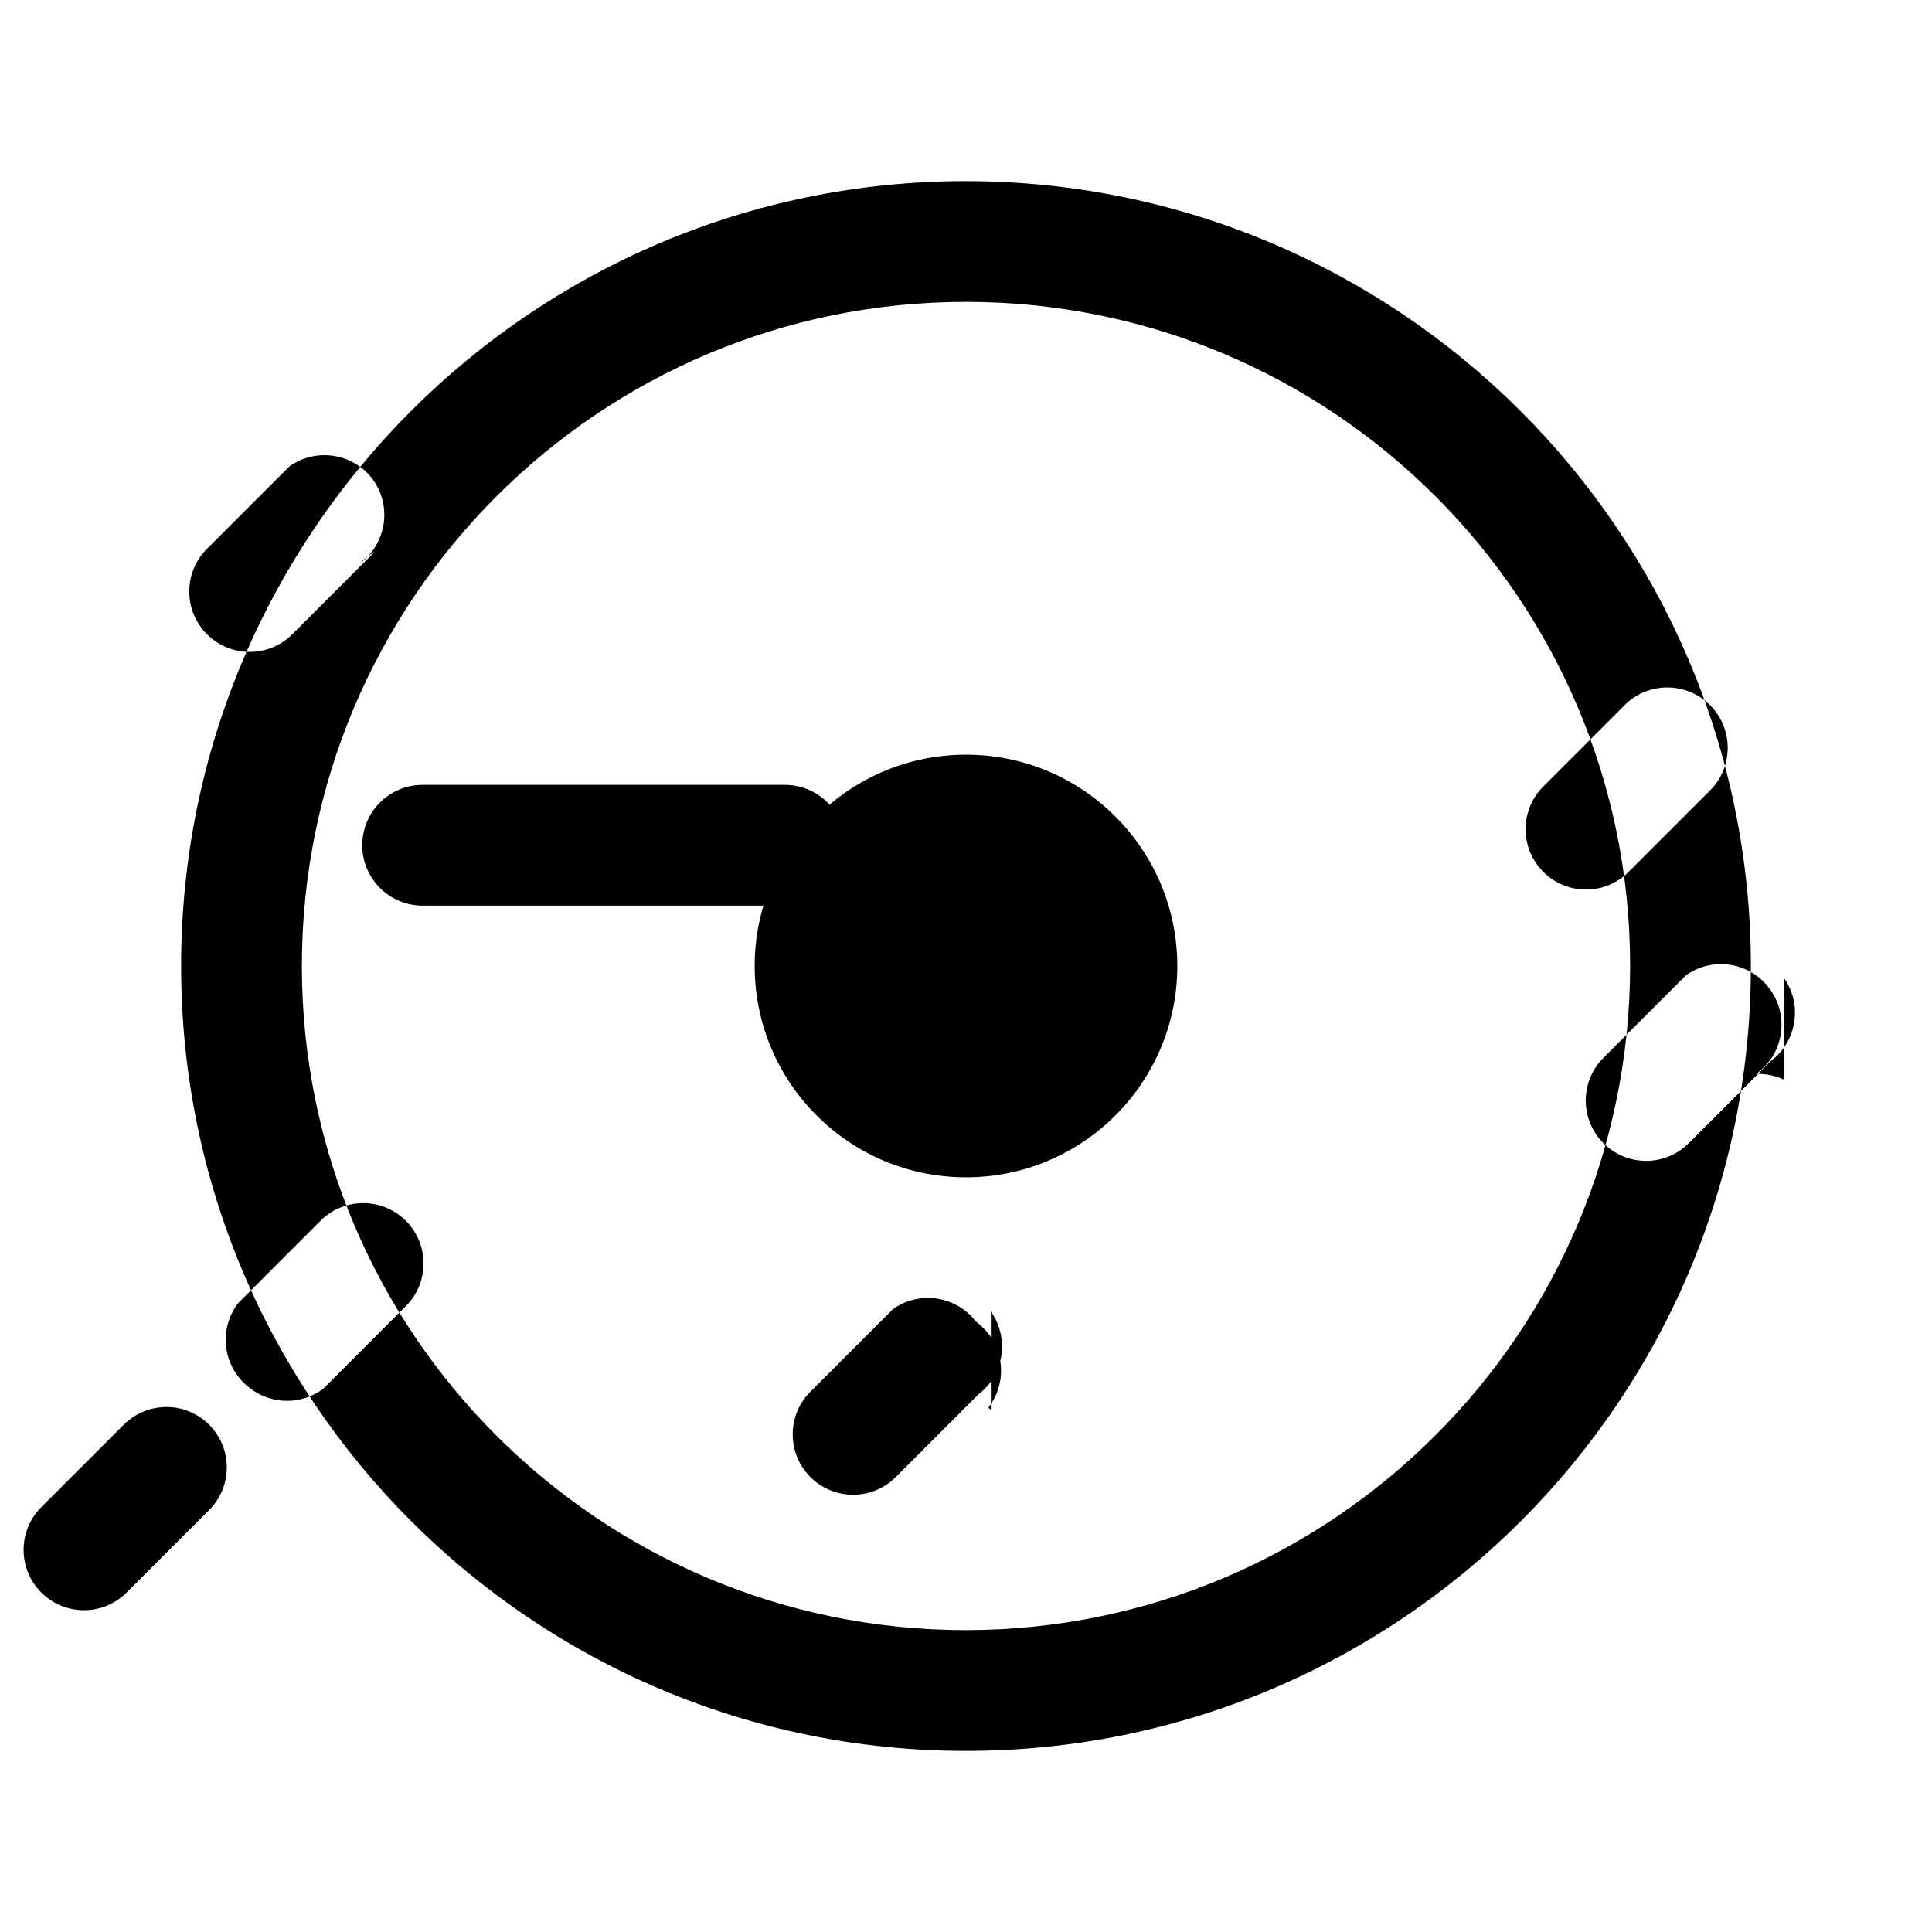
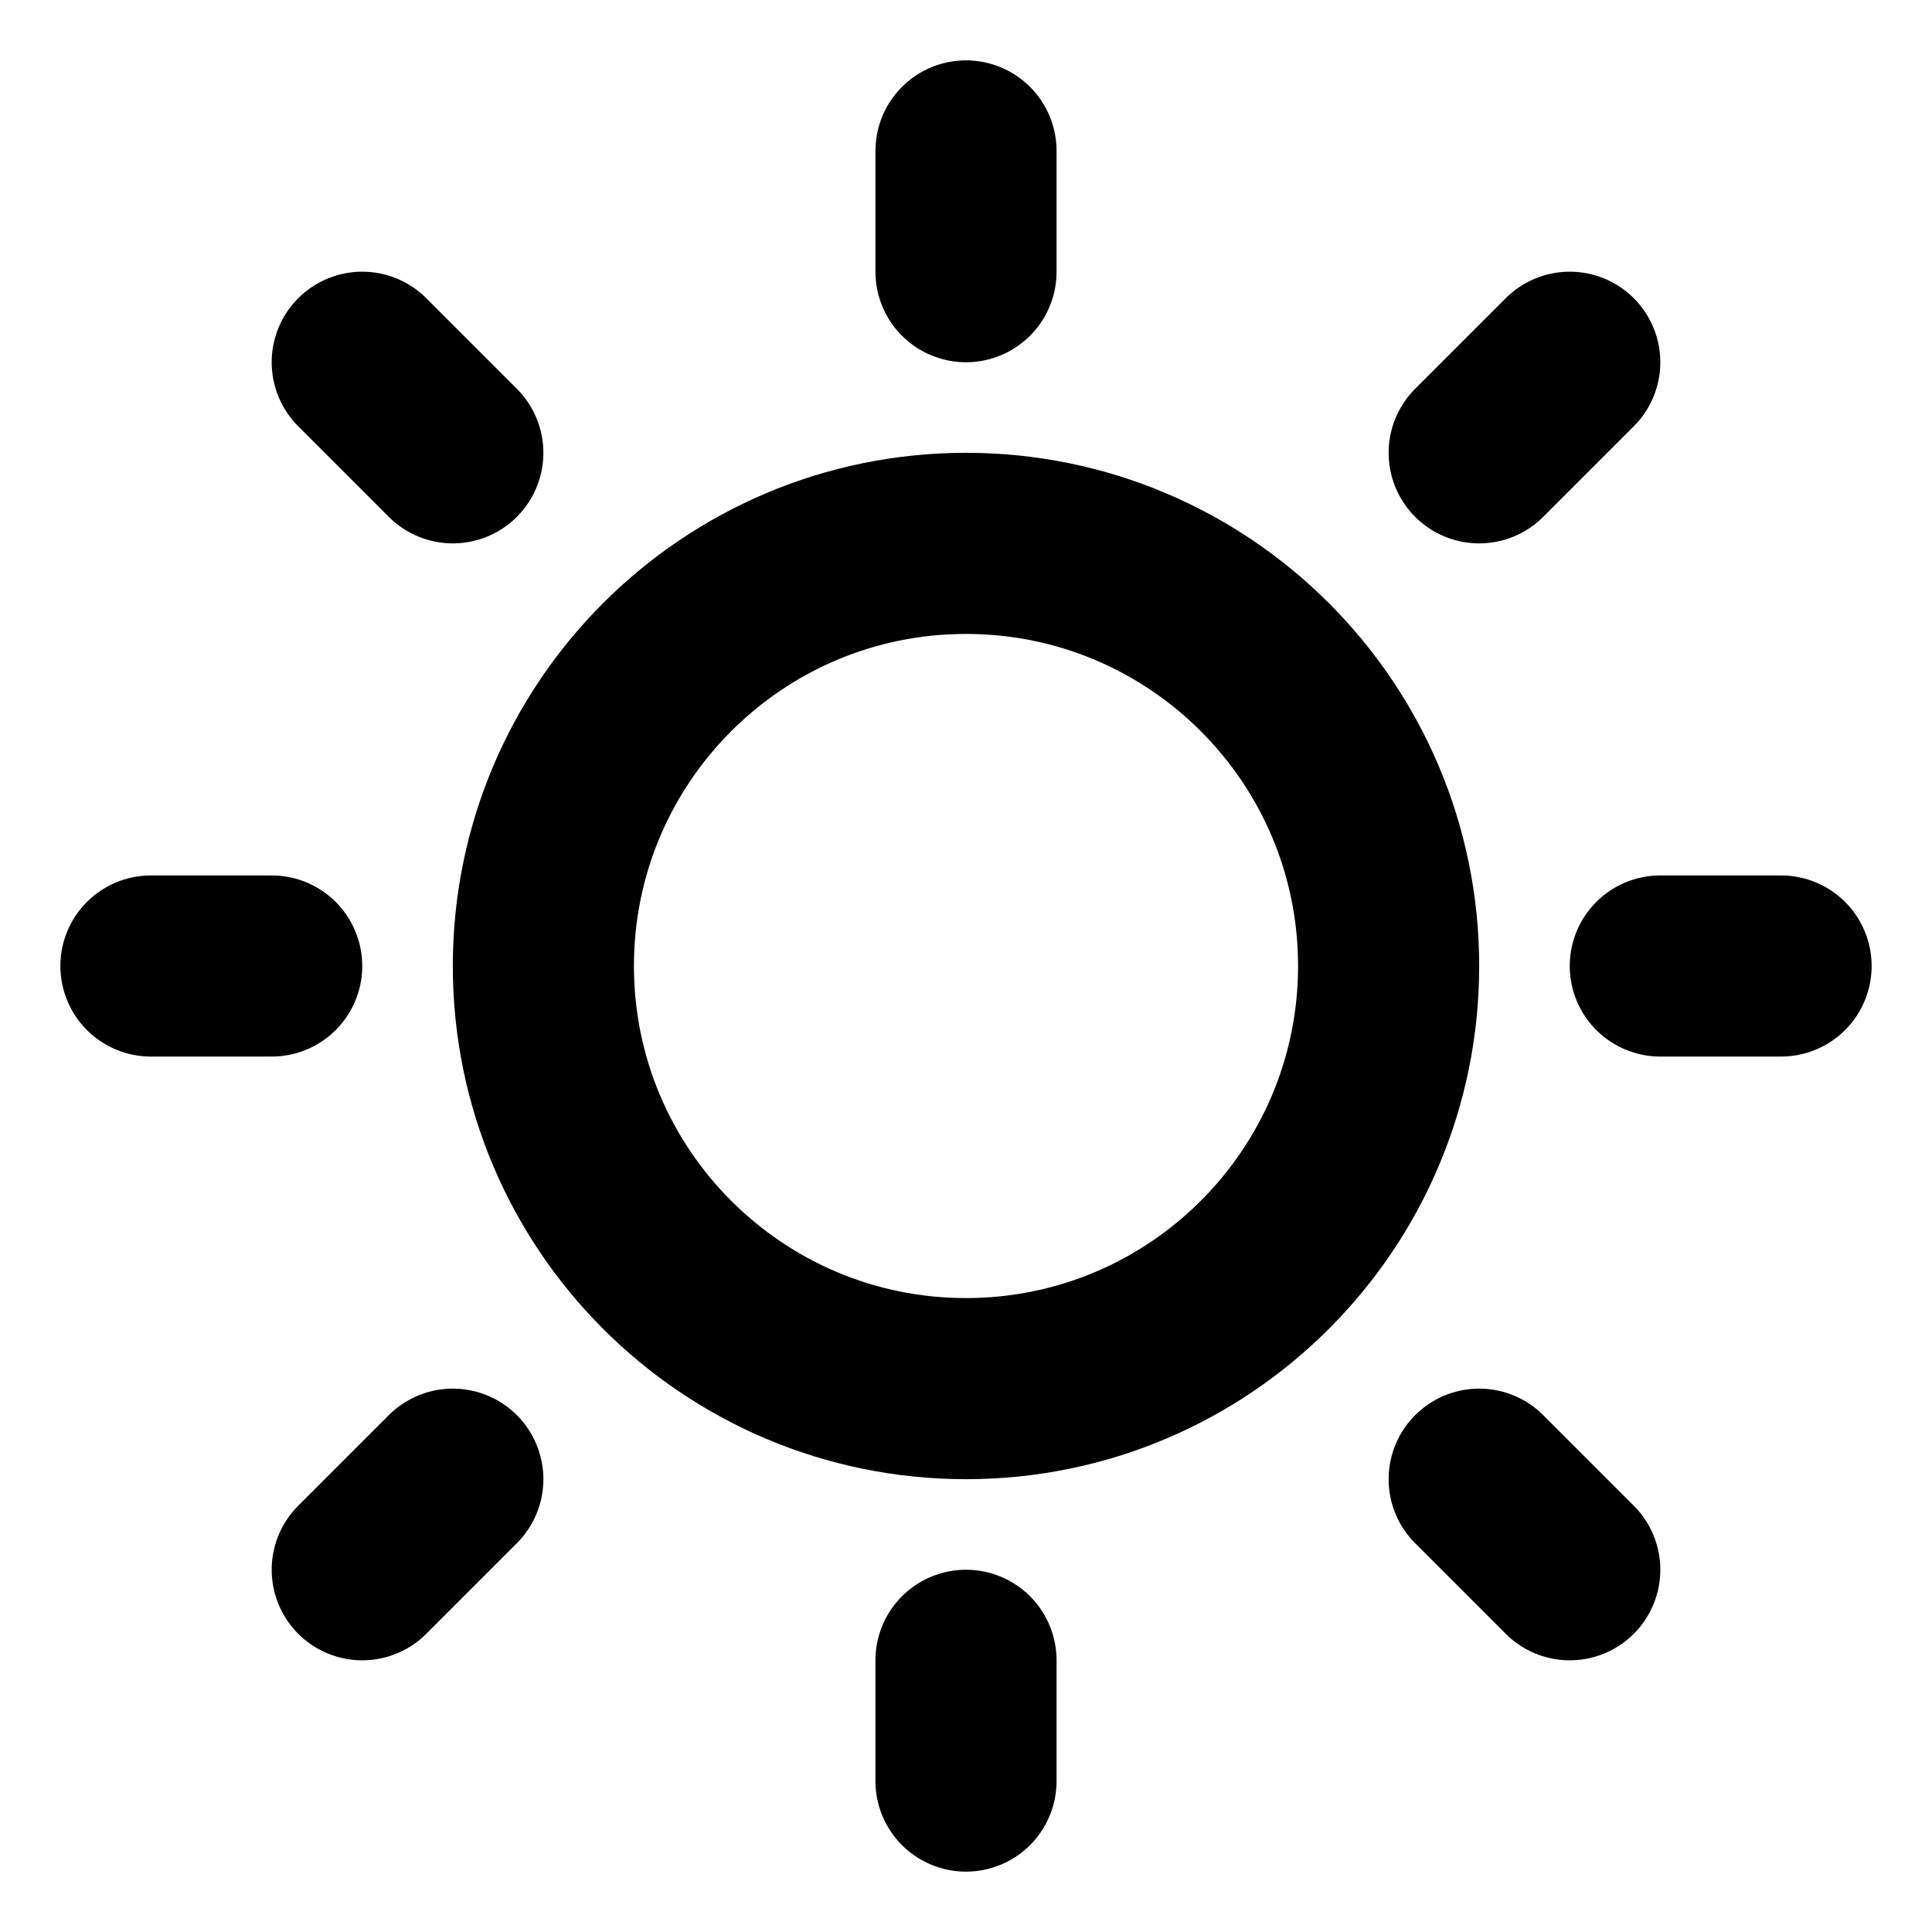
- <svg xmlns="http://www.w3.org/2000/svg" width="32" height="32" viewBox="0 0 256 256">
-   <path d="M128,24A104,104,0,1,0,232,128,104.11,104.11,0,0,0,128,24Zm0,192a88,88,0,1,1,88-88A88.1,88.1,0,0,1,128,216Zm108.36-86.45a8,8,0,0,1-1.66,11l-11.07,11.07a8,8,0,0,1-11.31-11.31l11.07-11.07a8,8,0,0,1,11,1.65,8,8,0,0,1-1.69,11.41,8,8,0,0,1,3.66.75ZM49.66,73.11,38.59,84.18a8,8,0,0,1-11.31-11.31l11.07-11.07a8,8,0,0,1,11,1.66,8,8,0,0,1-1.66,11.19A8,8,0,0,1,49.66,73.11ZM48,112a8,8,0,0,1,8-8h48a8,8,0,0,1,0,16H56A8,8,0,0,1,48,112Zm83.29,61.78a8,8,0,0,1-1.66,11l-11.08,11.08a8,8,0,0,1-11.31-11.31l11.08-11.08a8,8,0,0,1,11,1.66,8,8,0,0,1,1.63,11.41,8,8,0,0,1,.34.24Zm-103.58,15a8,8,0,0,1,0,11.31l-11.07,11.07a8,8,0,0,1-11.31-11.31l11.07-11.07a8,8,0,0,1,11.31,0Zm91.91-66.89A8,8,0,0,1,116.8,122.19a8,8,0,0,1,1.7-11.41,8,8,0,0,1,11.31,11.31,8,8,0,0,1-1.41,1.7ZM33.2,184a8,8,0,0,1-1.66-11.31l11.07-11.07a8,8,0,0,1,11.31,11.31l-11.07,11.07a8,8,0,0,1-9.65,0Zm193.53-79.4-11.07,11.07a8,8,0,0,1-11.31-11.31l11.07-11.07a8,8,0,0,1,11.31,11.31ZM128,156c-15.46,0-28-12.54-28-28s12.54-28,28-28,28,12.54,28,28-12.54,28-28,28Z" />
+ <svg xmlns="http://www.w3.org/2000/svg" viewBox="0 0 256 256">
+   <rect width="256" height="256" fill="none" />
+   <line x1="128" y1="36" x2="128" y2="20" fill="none" stroke="currentColor" stroke-linecap="round" stroke-linejoin="round" stroke-width="24" />
+   <circle cx="128" cy="128" r="56" fill="none" stroke="currentColor" stroke-linecap="round" stroke-linejoin="round" stroke-width="24" />
+   <line x1="60" y1="60" x2="48" y2="48" fill="none" stroke="currentColor" stroke-linecap="round" stroke-linejoin="round" stroke-width="24" />
+   <line x1="60" y1="196" x2="48" y2="208" fill="none" stroke="currentColor" stroke-linecap="round" stroke-linejoin="round" stroke-width="24" />
+   <line x1="196" y1="60" x2="208" y2="48" fill="none" stroke="currentColor" stroke-linecap="round" stroke-linejoin="round" stroke-width="24" />
+   <line x1="196" y1="196" x2="208" y2="208" fill="none" stroke="currentColor" stroke-linecap="round" stroke-linejoin="round" stroke-width="24" />
+   <line x1="36" y1="128" x2="20" y2="128" fill="none" stroke="currentColor" stroke-linecap="round" stroke-linejoin="round" stroke-width="24" />
+   <line x1="128" y1="220" x2="128" y2="236" fill="none" stroke="currentColor" stroke-linecap="round" stroke-linejoin="round" stroke-width="24" />
+   <line x1="220" y1="128" x2="236" y2="128" fill="none" stroke="currentColor" stroke-linecap="round" stroke-linejoin="round" stroke-width="24" />
</svg>
